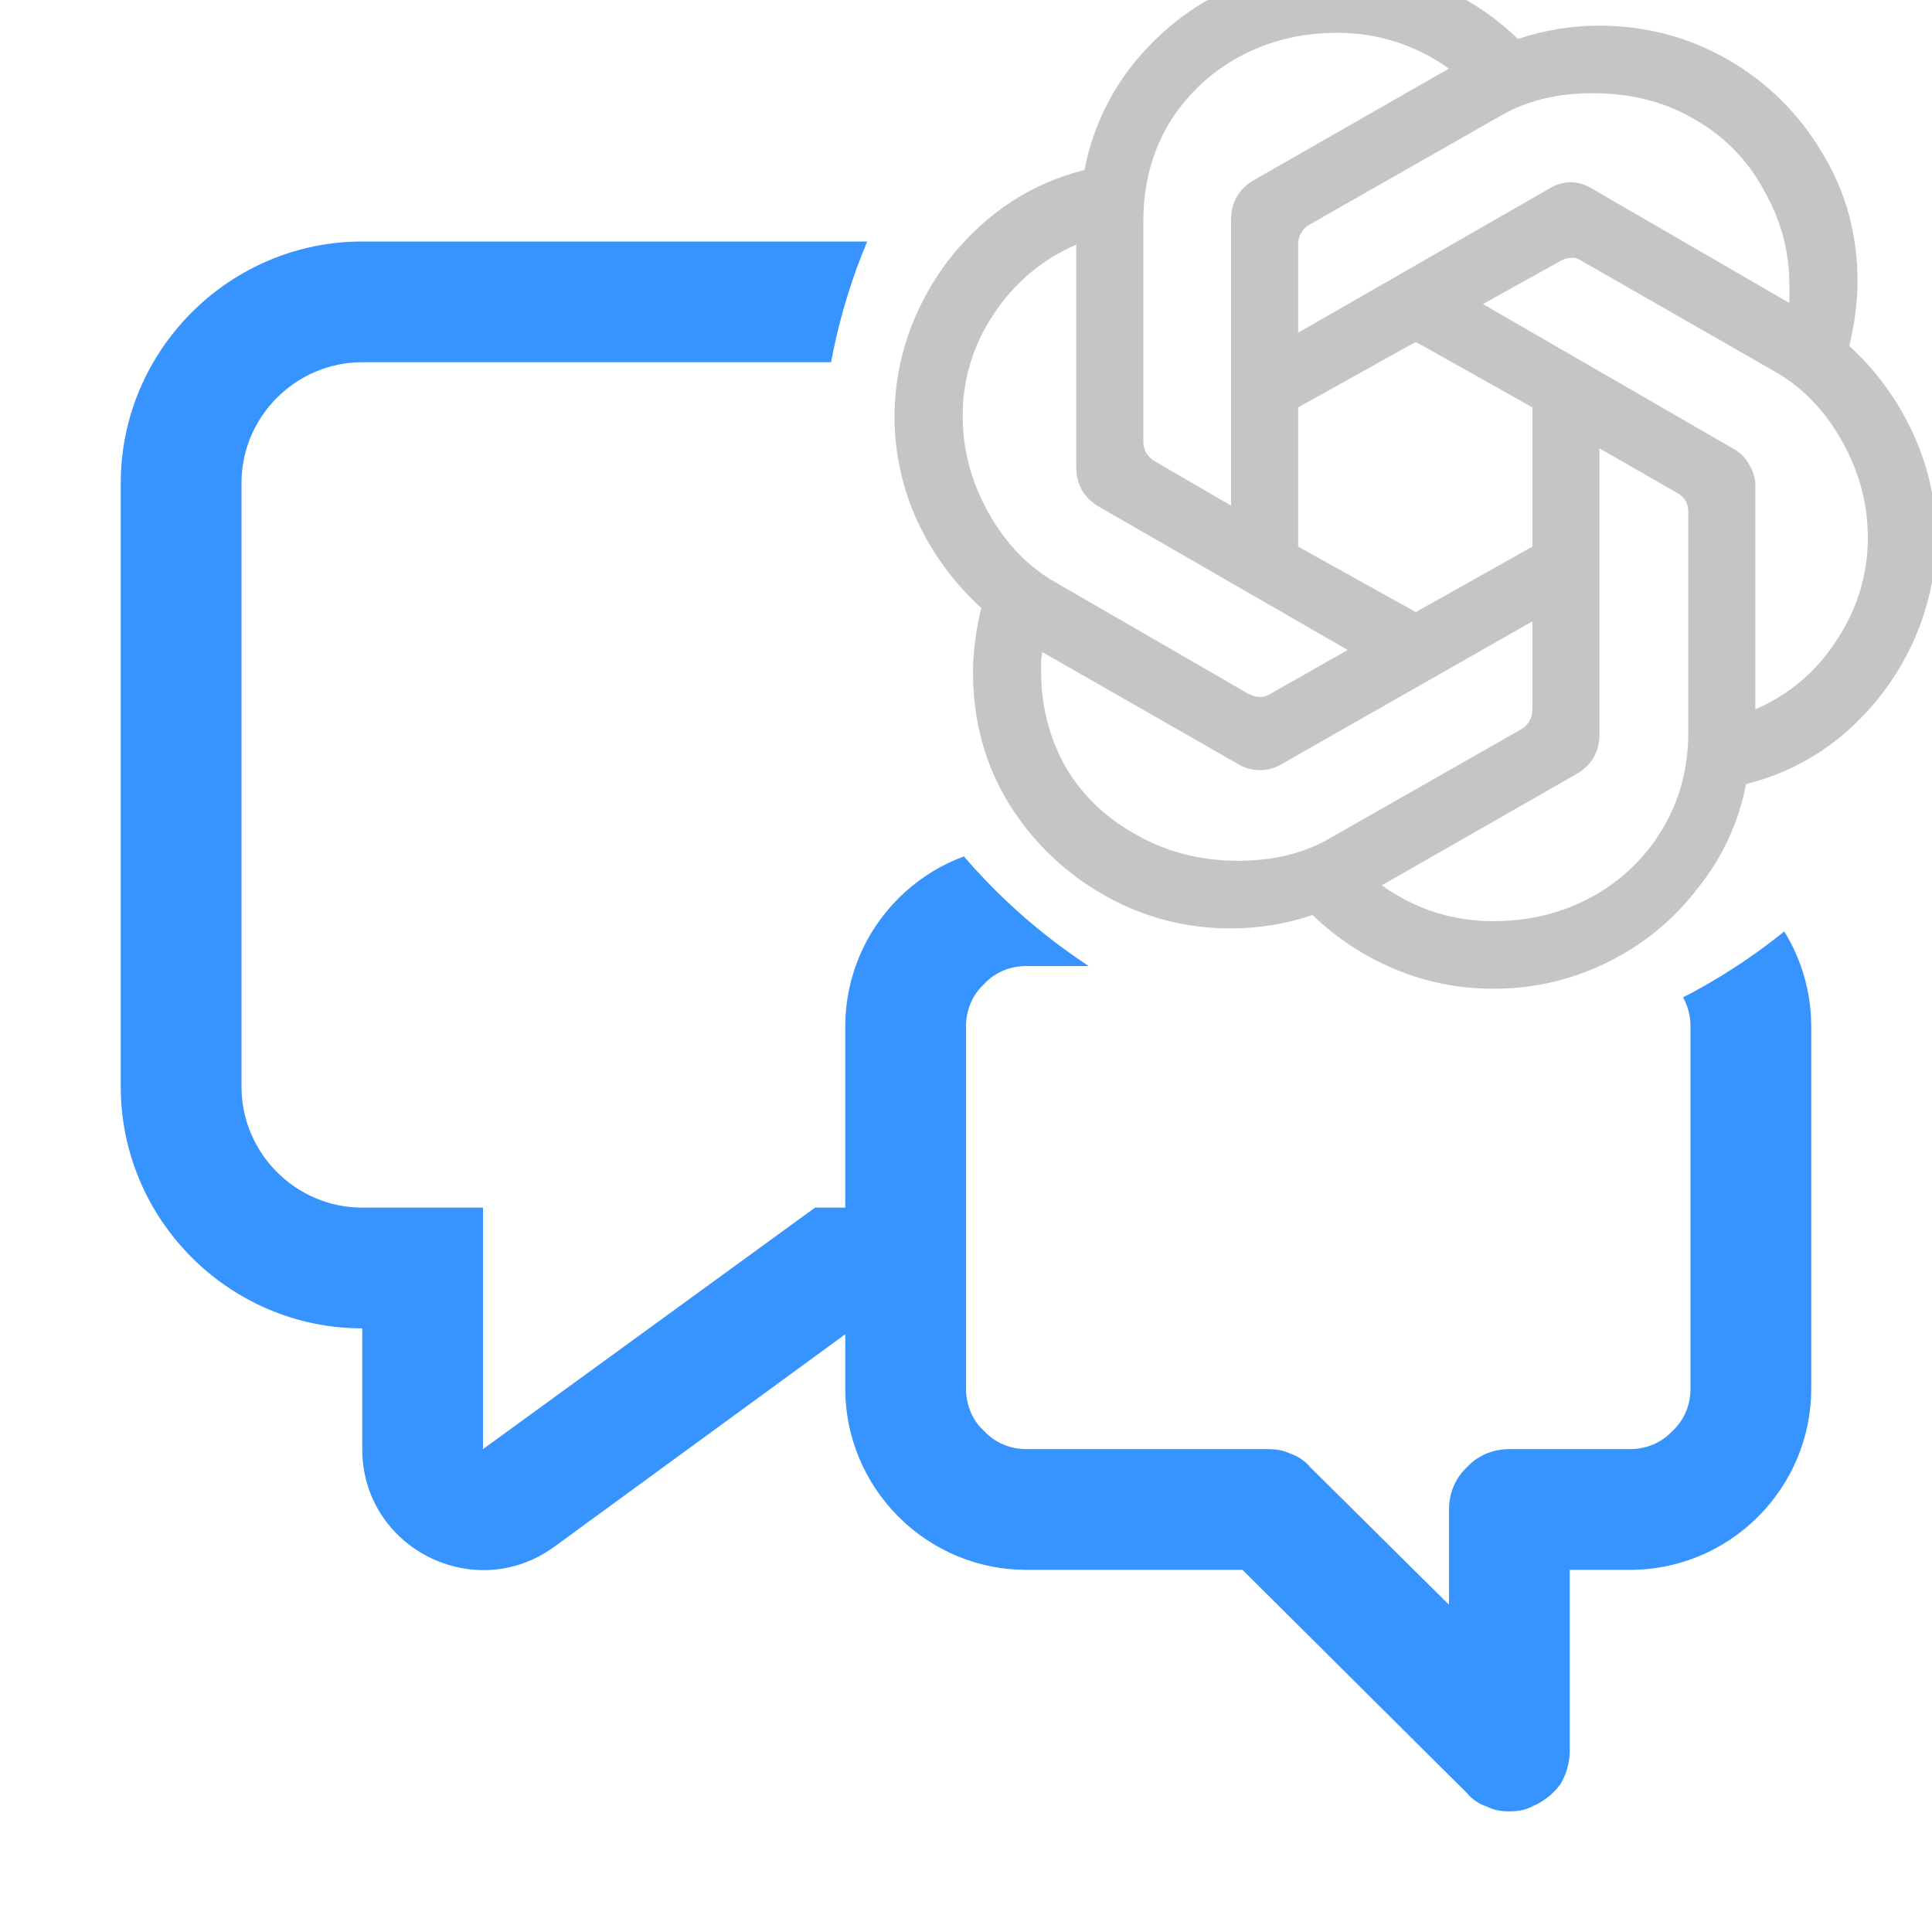
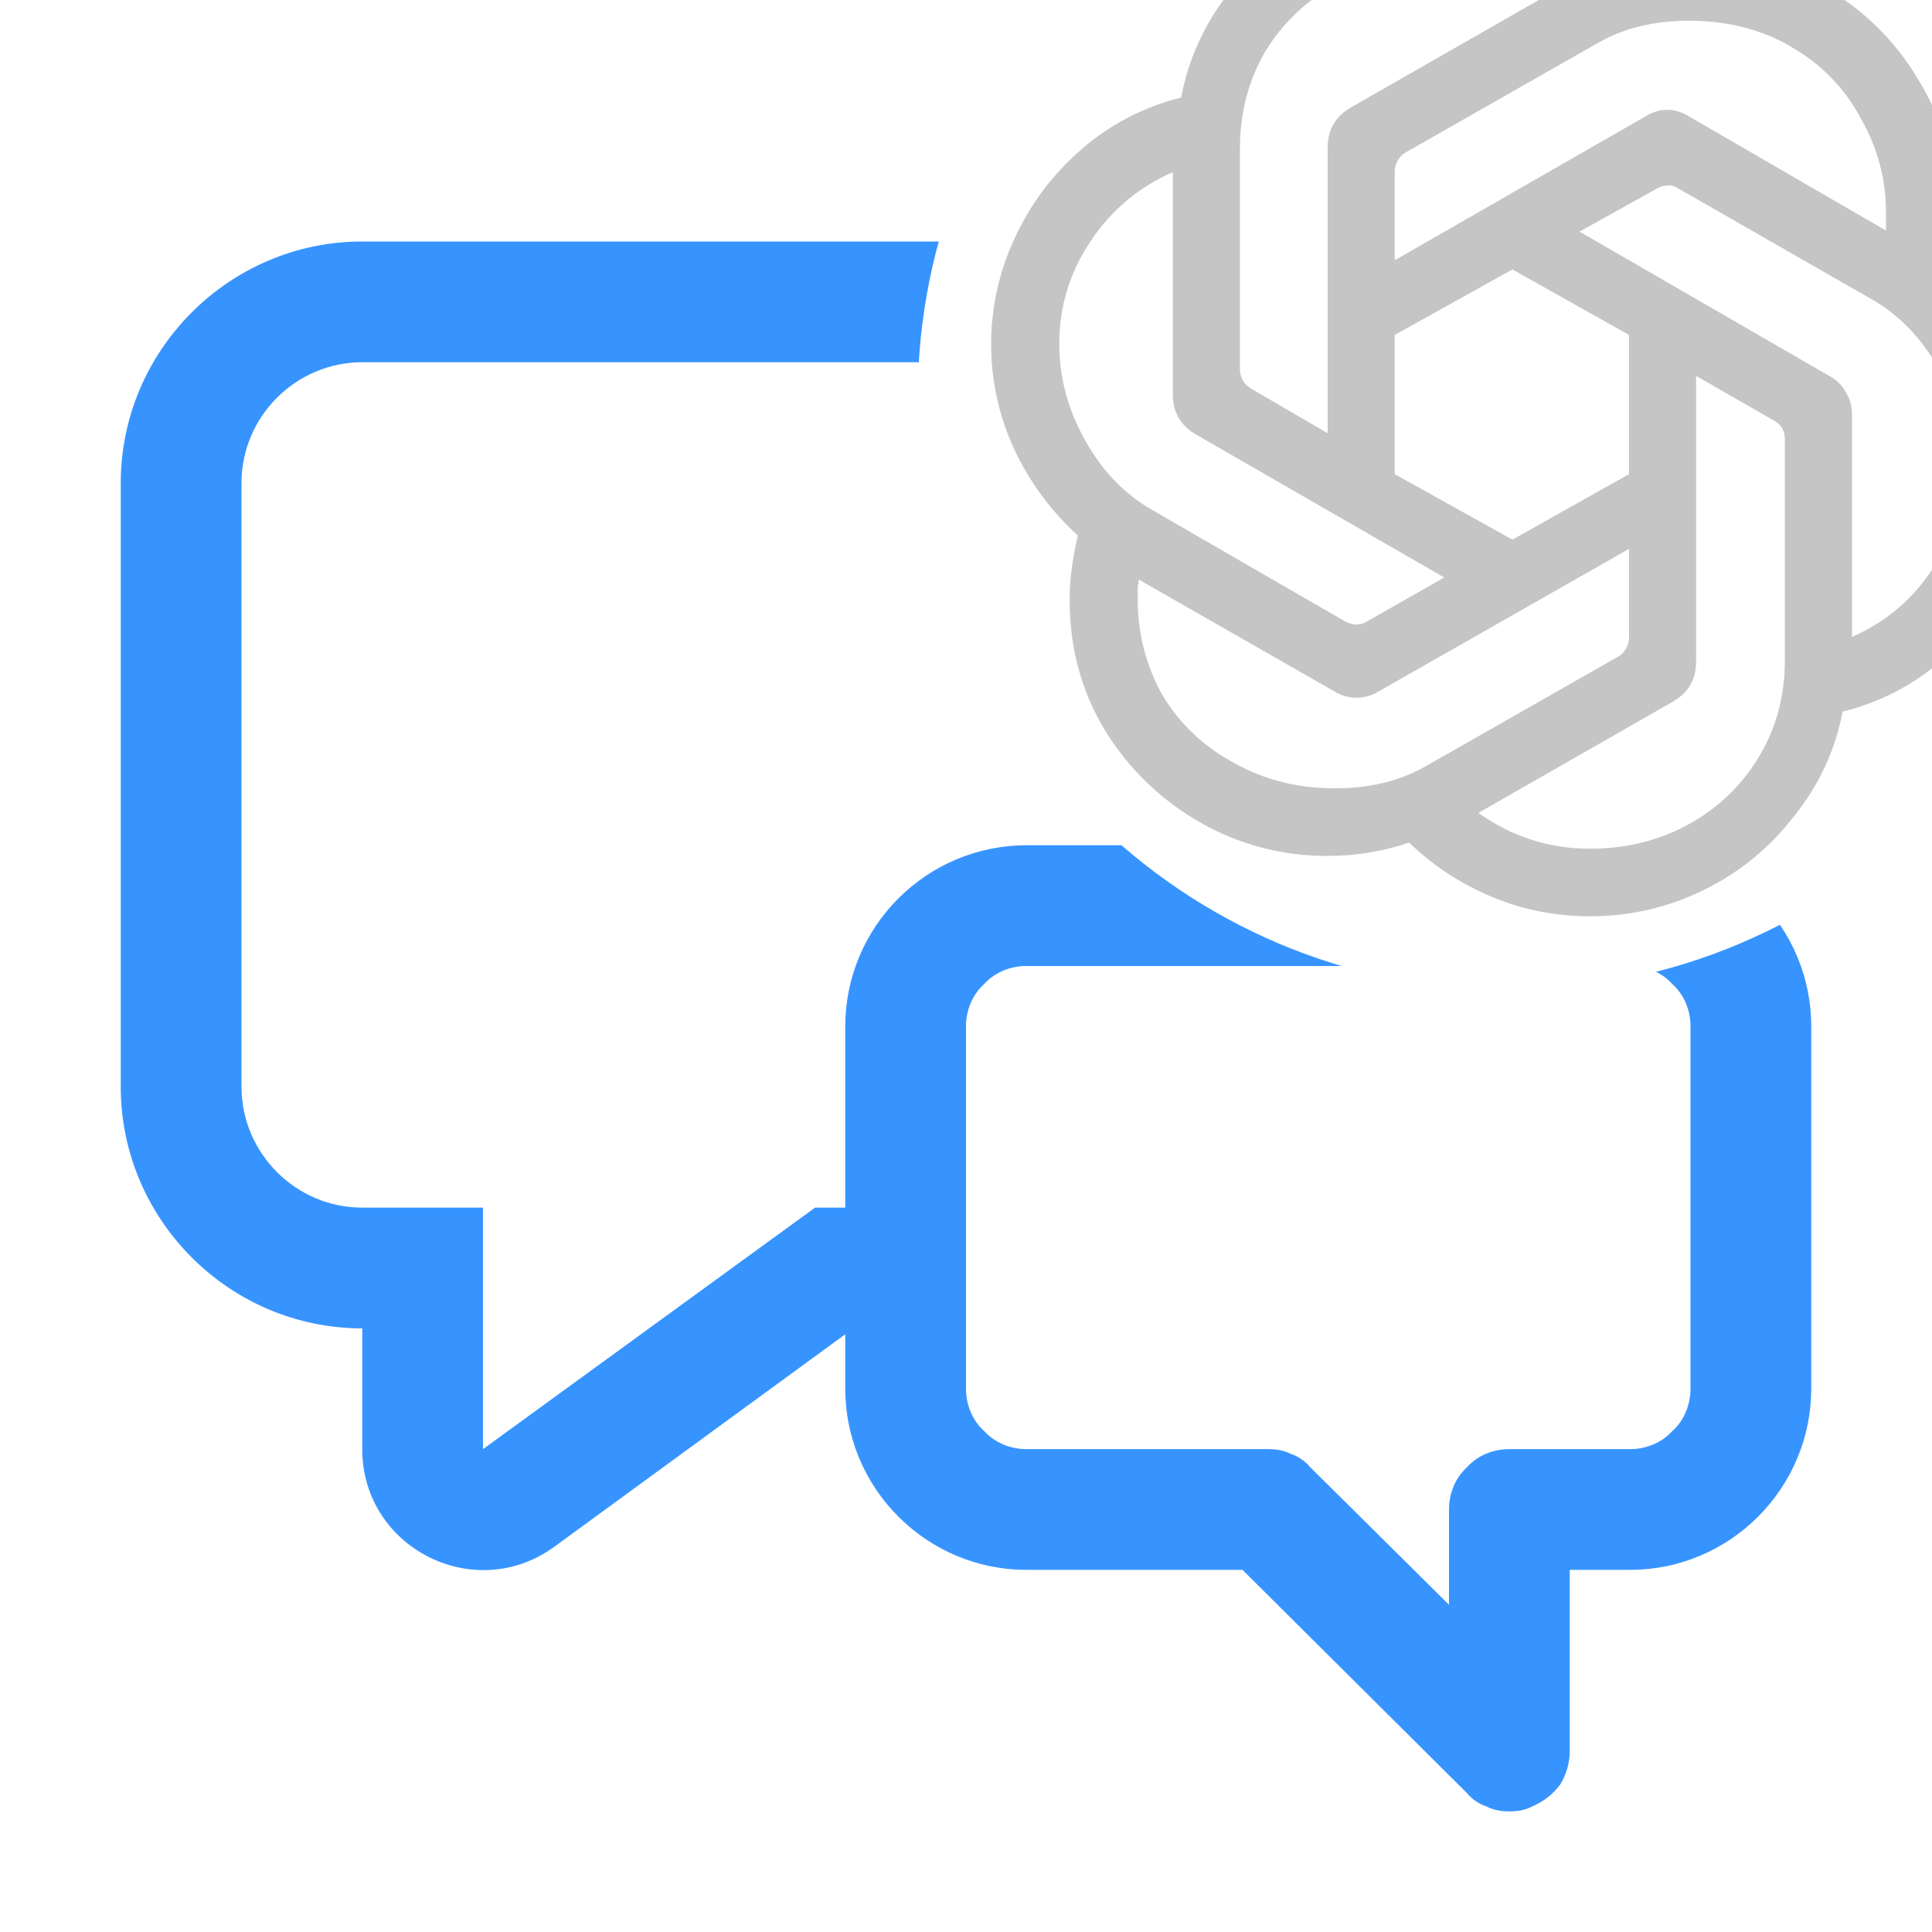
<svg xmlns="http://www.w3.org/2000/svg" viewBox="0 0 16 16" width="16" height="16">
  <defs>
    <clipPath id="k">
-       <path clip-rule="evenodd" d="M0 0H16V16H0Z M6.8 3.9a4.9 4.9 0 1 0 9.8 0a4.9 4.9 0 1 0 -9.8 0Z" />
+       <path clip-rule="evenodd" d="M0 0H16V16H0Z M7.6 3.3a4.9 4.9 0 1 0 9.8 0a4.9 4.9 0 1 0 -9.8 0Z" />
    </clipPath>
  </defs>
  <g clip-path="url(#k)">
    <path fill="#3794ff" d="M14.56 7.44C14.28 7.16 13.9 7 13.5 7H13V4C13 2.9 12.1 2 11 2H3C1.9 2 1 2.9 1 4V9C1 10.101 1.9 11.001 3 11.001V12.001C3 12.82 3.93 13.29 4.59 12.81L7 11.05V11.501C7 11.9 7.16 12.28 7.44 12.56C7.72 12.841 8.1 13.001 8.5 13.001H10.29L12.15 14.851C12.19 14.9 12.25 14.941 12.31 14.96C12.37 14.991 12.43 15.001 12.5 15.001C12.57 15.001 12.63 14.991 12.69 14.96C12.78 14.921 12.86 14.861 12.92 14.78C12.97 14.7 13 14.601 13 14.501V13.001H13.5C13.9 13.001 14.28 12.841 14.56 12.56C14.84 12.28 15 11.9 15 11.501V8.5C15 8.1 14.84 7.72 14.56 7.44ZM6.75 10.001L4 12.001V10.001H3C2.45 10.001 2 9.55 2 9V4C2 3.45 2.45 3 3 3H11C11.55 3 12 3.45 12 4V7H8.5C8.1 7 7.72 7.16 7.44 7.44C7.16 7.72 7 8.1 7 8.5V10.001H6.75ZM14 11.501C14 11.63 13.95 11.761 13.85 11.851C13.76 11.95 13.63 12.001 13.5 12.001H12.5C12.37 12.001 12.24 12.05 12.15 12.15C12.05 12.241 12 12.37 12 12.501V13.29L10.85 12.15C10.81 12.101 10.75 12.06 10.69 12.04C10.63 12.011 10.57 12.001 10.5 12.001H8.5C8.37 12.001 8.24 11.95 8.15 11.851C8.05 11.761 8 11.63 8 11.501V8.5C8 8.37 8.05 8.24 8.15 8.15C8.24 8.05 8.37 8 8.5 8H13.5C13.63 8 13.76 8.05 13.85 8.15C13.95 8.24 14 8.37 14 8.5V11.501Z" />
  </g>
-   <g transform="translate(7.4 -0.4) scale(0.36)">
+   <g transform="translate(8.2 -1) scale(0.36)">
    <path fill="#C5C5C5" d="M13.795 23.856q-1.188 0-2.256-.448a6.1 6.1 0 0 1-1.9-1.247 5.8 5.8 0 0 1-1.875.306 5.8 5.8 0 0 1-2.944-.777 6.1 6.1 0 0 1-2.184-2.12q-.807-1.34-.808-2.99 0-.682.19-1.482a6.3 6.3 0 0 1-1.472-2.002 5.76 5.76 0 0 1 .024-4.85q.546-1.177 1.52-2.024a5.5 5.5 0 0 1 2.303-1.2A5.55 5.55 0 0 1 5.485 2.62 6.06 6.06 0 0 1 7.575.925 5.85 5.85 0 0 1 10.21.313q1.187 0 2.255.447a6.1 6.1 0 0 1 1.9 1.248 5.8 5.8 0 0 1 1.875-.306q1.59 0 2.944.776a5.9 5.9 0 0 1 2.16 2.12q.832 1.34.832 2.99 0 .682-.19 1.483a6.2 6.2 0 0 1 1.472 2.024q.522 1.13.522 2.378 0 1.272-.546 2.449a6.1 6.1 0 0 1-1.543 2.048 5.45 5.45 0 0 1-2.28 1.177 5.4 5.4 0 0 1-1.115 2.402 5.8 5.8 0 0 1-2.066 1.695 5.85 5.85 0 0 1-2.635.612M7.93 20.913q1.188 0 2.066-.495l4.463-2.542a.52.52 0 0 0 .238-.448v-2.024L8.95 18.676a.97.97 0 0 1-1.044 0L3.419 16.11a.7.7 0 0 1-.024.165v.282q0 1.201.57 2.213.594.99 1.639 1.554 1.044.59 2.326.589m.238-3.838q.143.07.26.07a.46.46 0 0 0 .238-.07l1.781-1.012-5.722-3.296q-.522-.306-.522-.918v-5.11a4.27 4.27 0 0 0-1.9 1.602 4.13 4.13 0 0 0-.712 2.354q0 1.155.594 2.213.593 1.06 1.543 1.601zm5.627 5.227q1.258 0 2.279-.565a4.25 4.25 0 0 0 1.614-1.554q.594-.99.594-2.213v-5.085q0-.283-.237-.424l-1.805-1.036v6.568q0 .613-.522.919l-4.487 2.566q1.163.825 2.564.824m.902-8.617v-3.202l-2.683-1.507-2.707 1.507v3.202l2.707 1.507zm-6.933-7.51q0-.612.522-.918l4.488-2.567a4.34 4.34 0 0 0-2.564-.824q-1.26 0-2.28.565a4.25 4.25 0 0 0-1.614 1.554q-.57.99-.57 2.213v5.062q0 .283.237.447l1.781 1.036zm12.061 11.253a4.13 4.13 0 0 0 1.876-1.6 4.2 4.2 0 0 0 .712-2.355q0-1.154-.593-2.213-.594-1.06-1.544-1.6l-4.44-2.543q-.142-.095-.26-.071a.46.46 0 0 0-.238.07l-1.78.99 5.745 3.319q.26.141.38.377a.9.9 0 0 1 .142.518zm-4.772-11.96q.522-.33 1.045 0l4.51 2.614v-.424q0-1.13-.57-2.142a4.1 4.1 0 0 0-1.59-1.648q-1.02-.613-2.374-.613-1.187 0-2.066.495L9.545 6.292a.52.52 0 0 0-.238.448v2.025z" />
  </g>
</svg>
